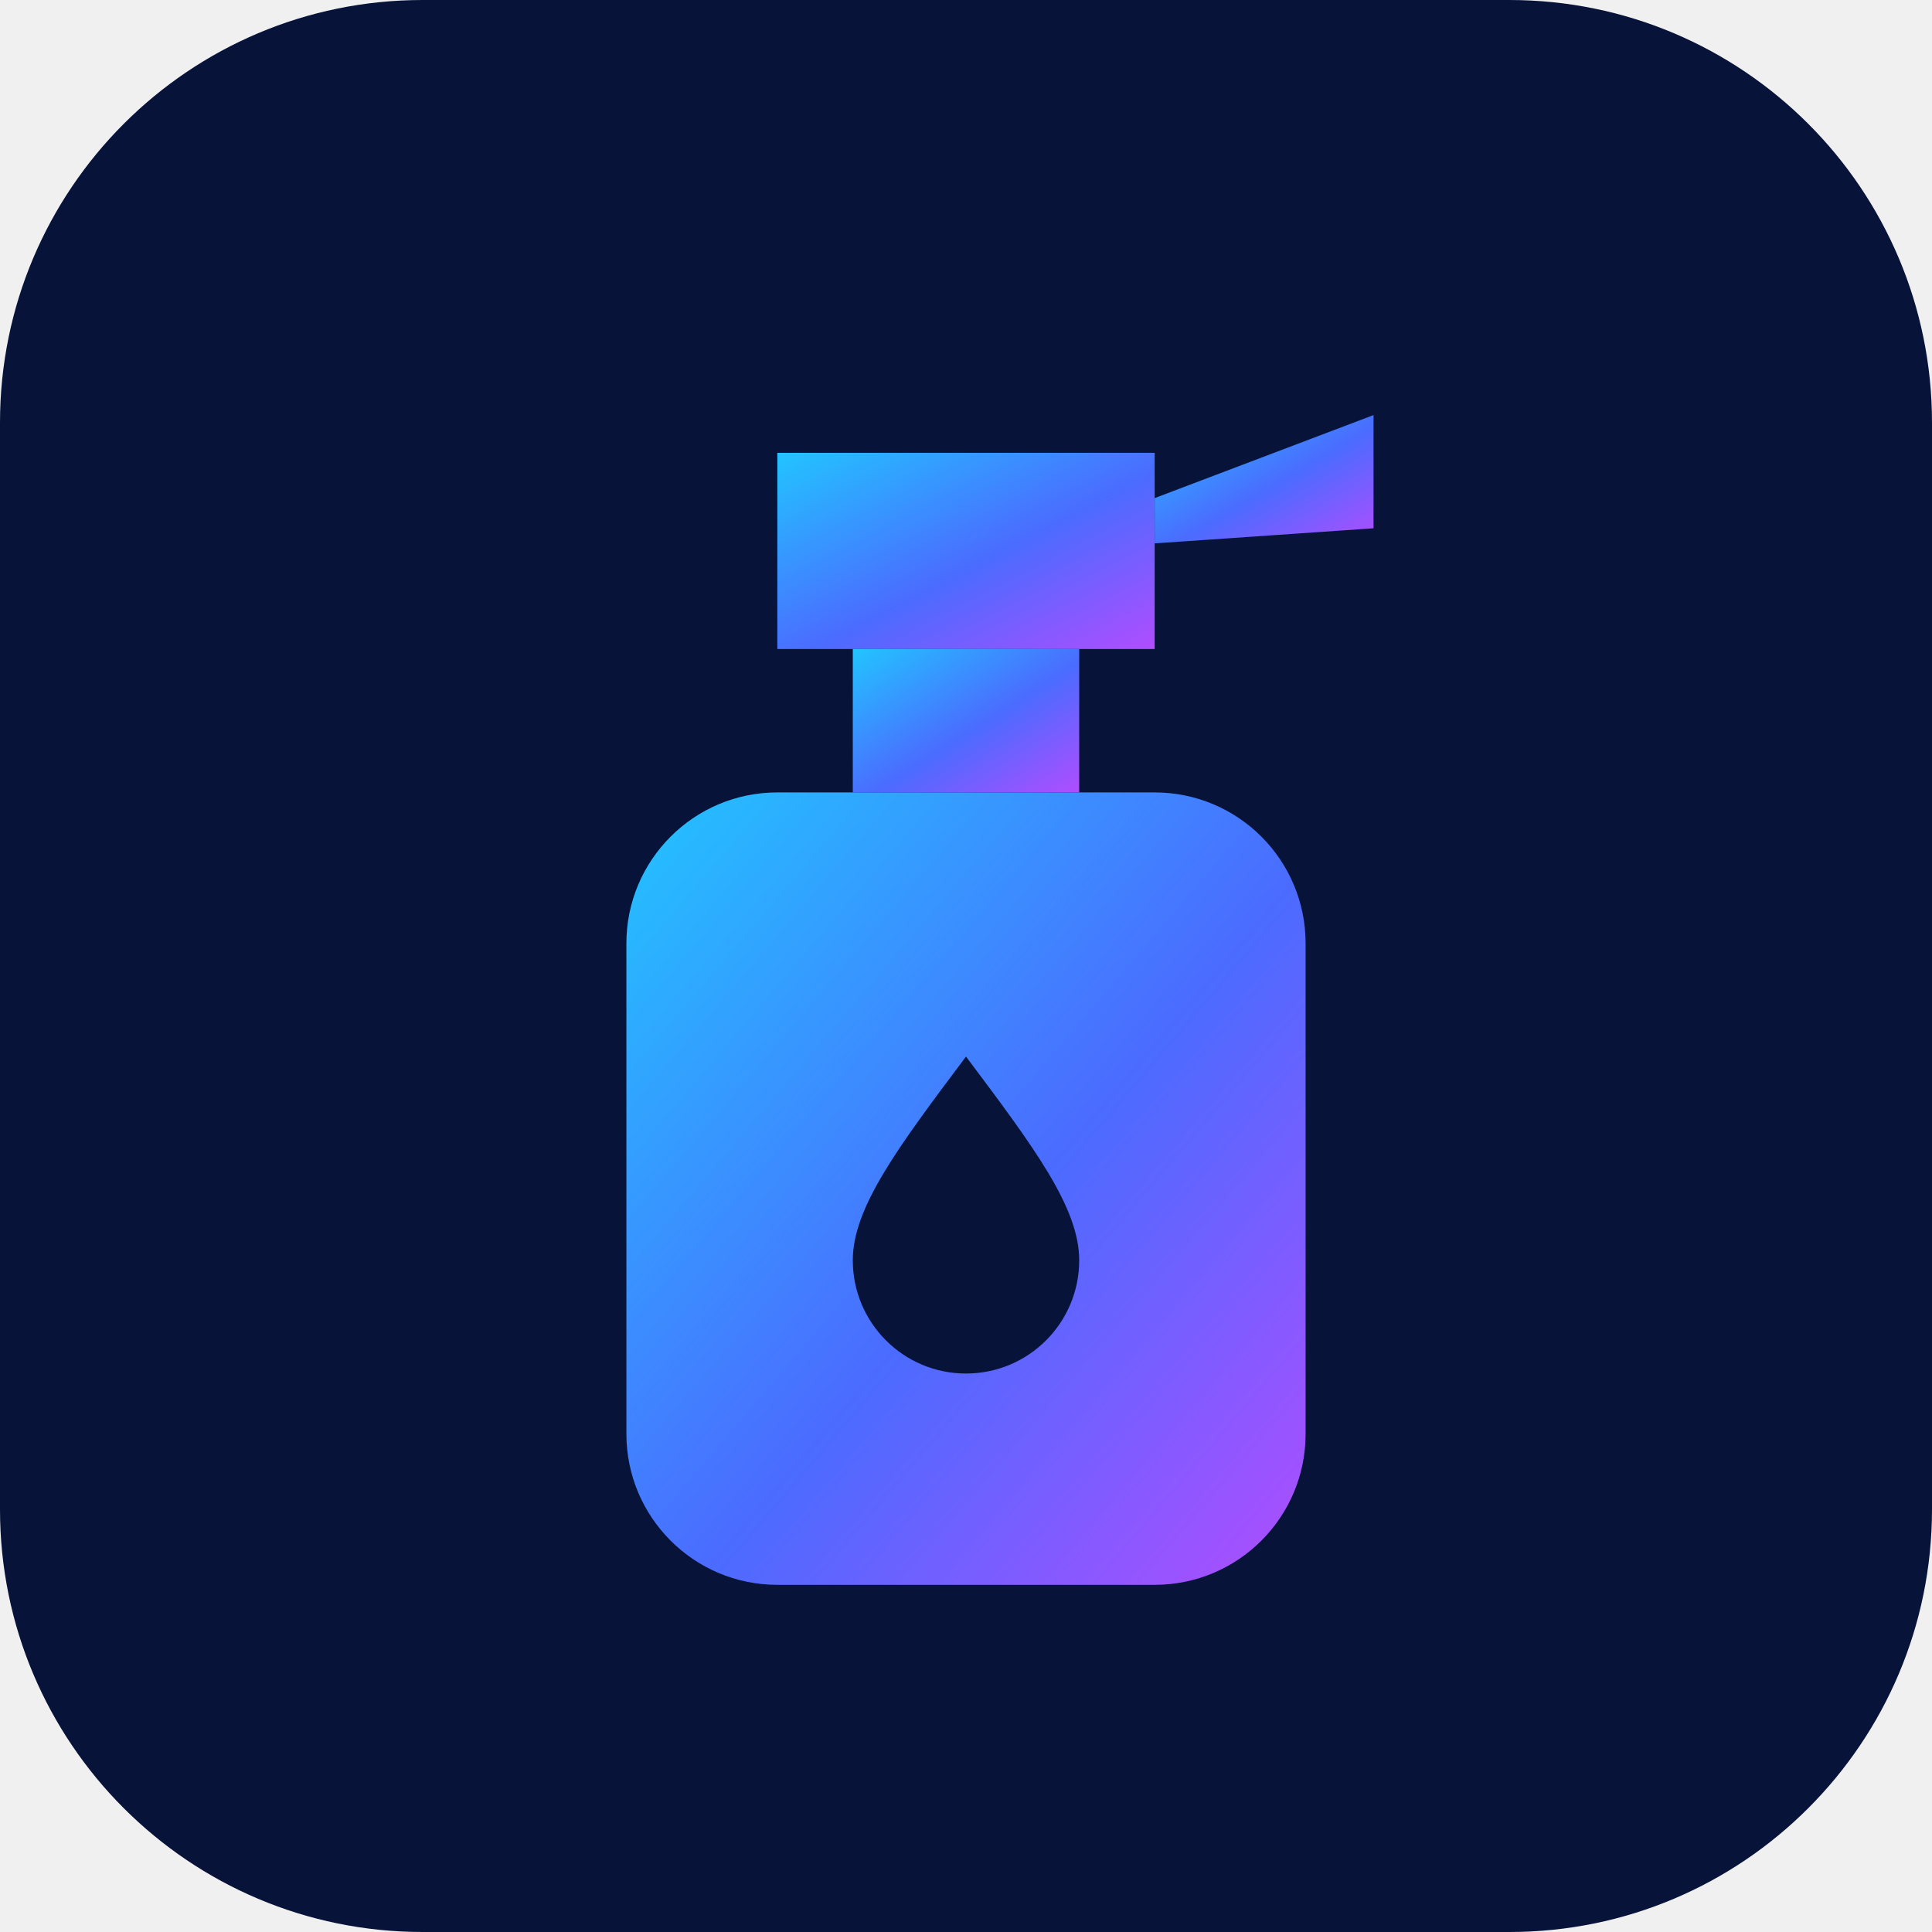
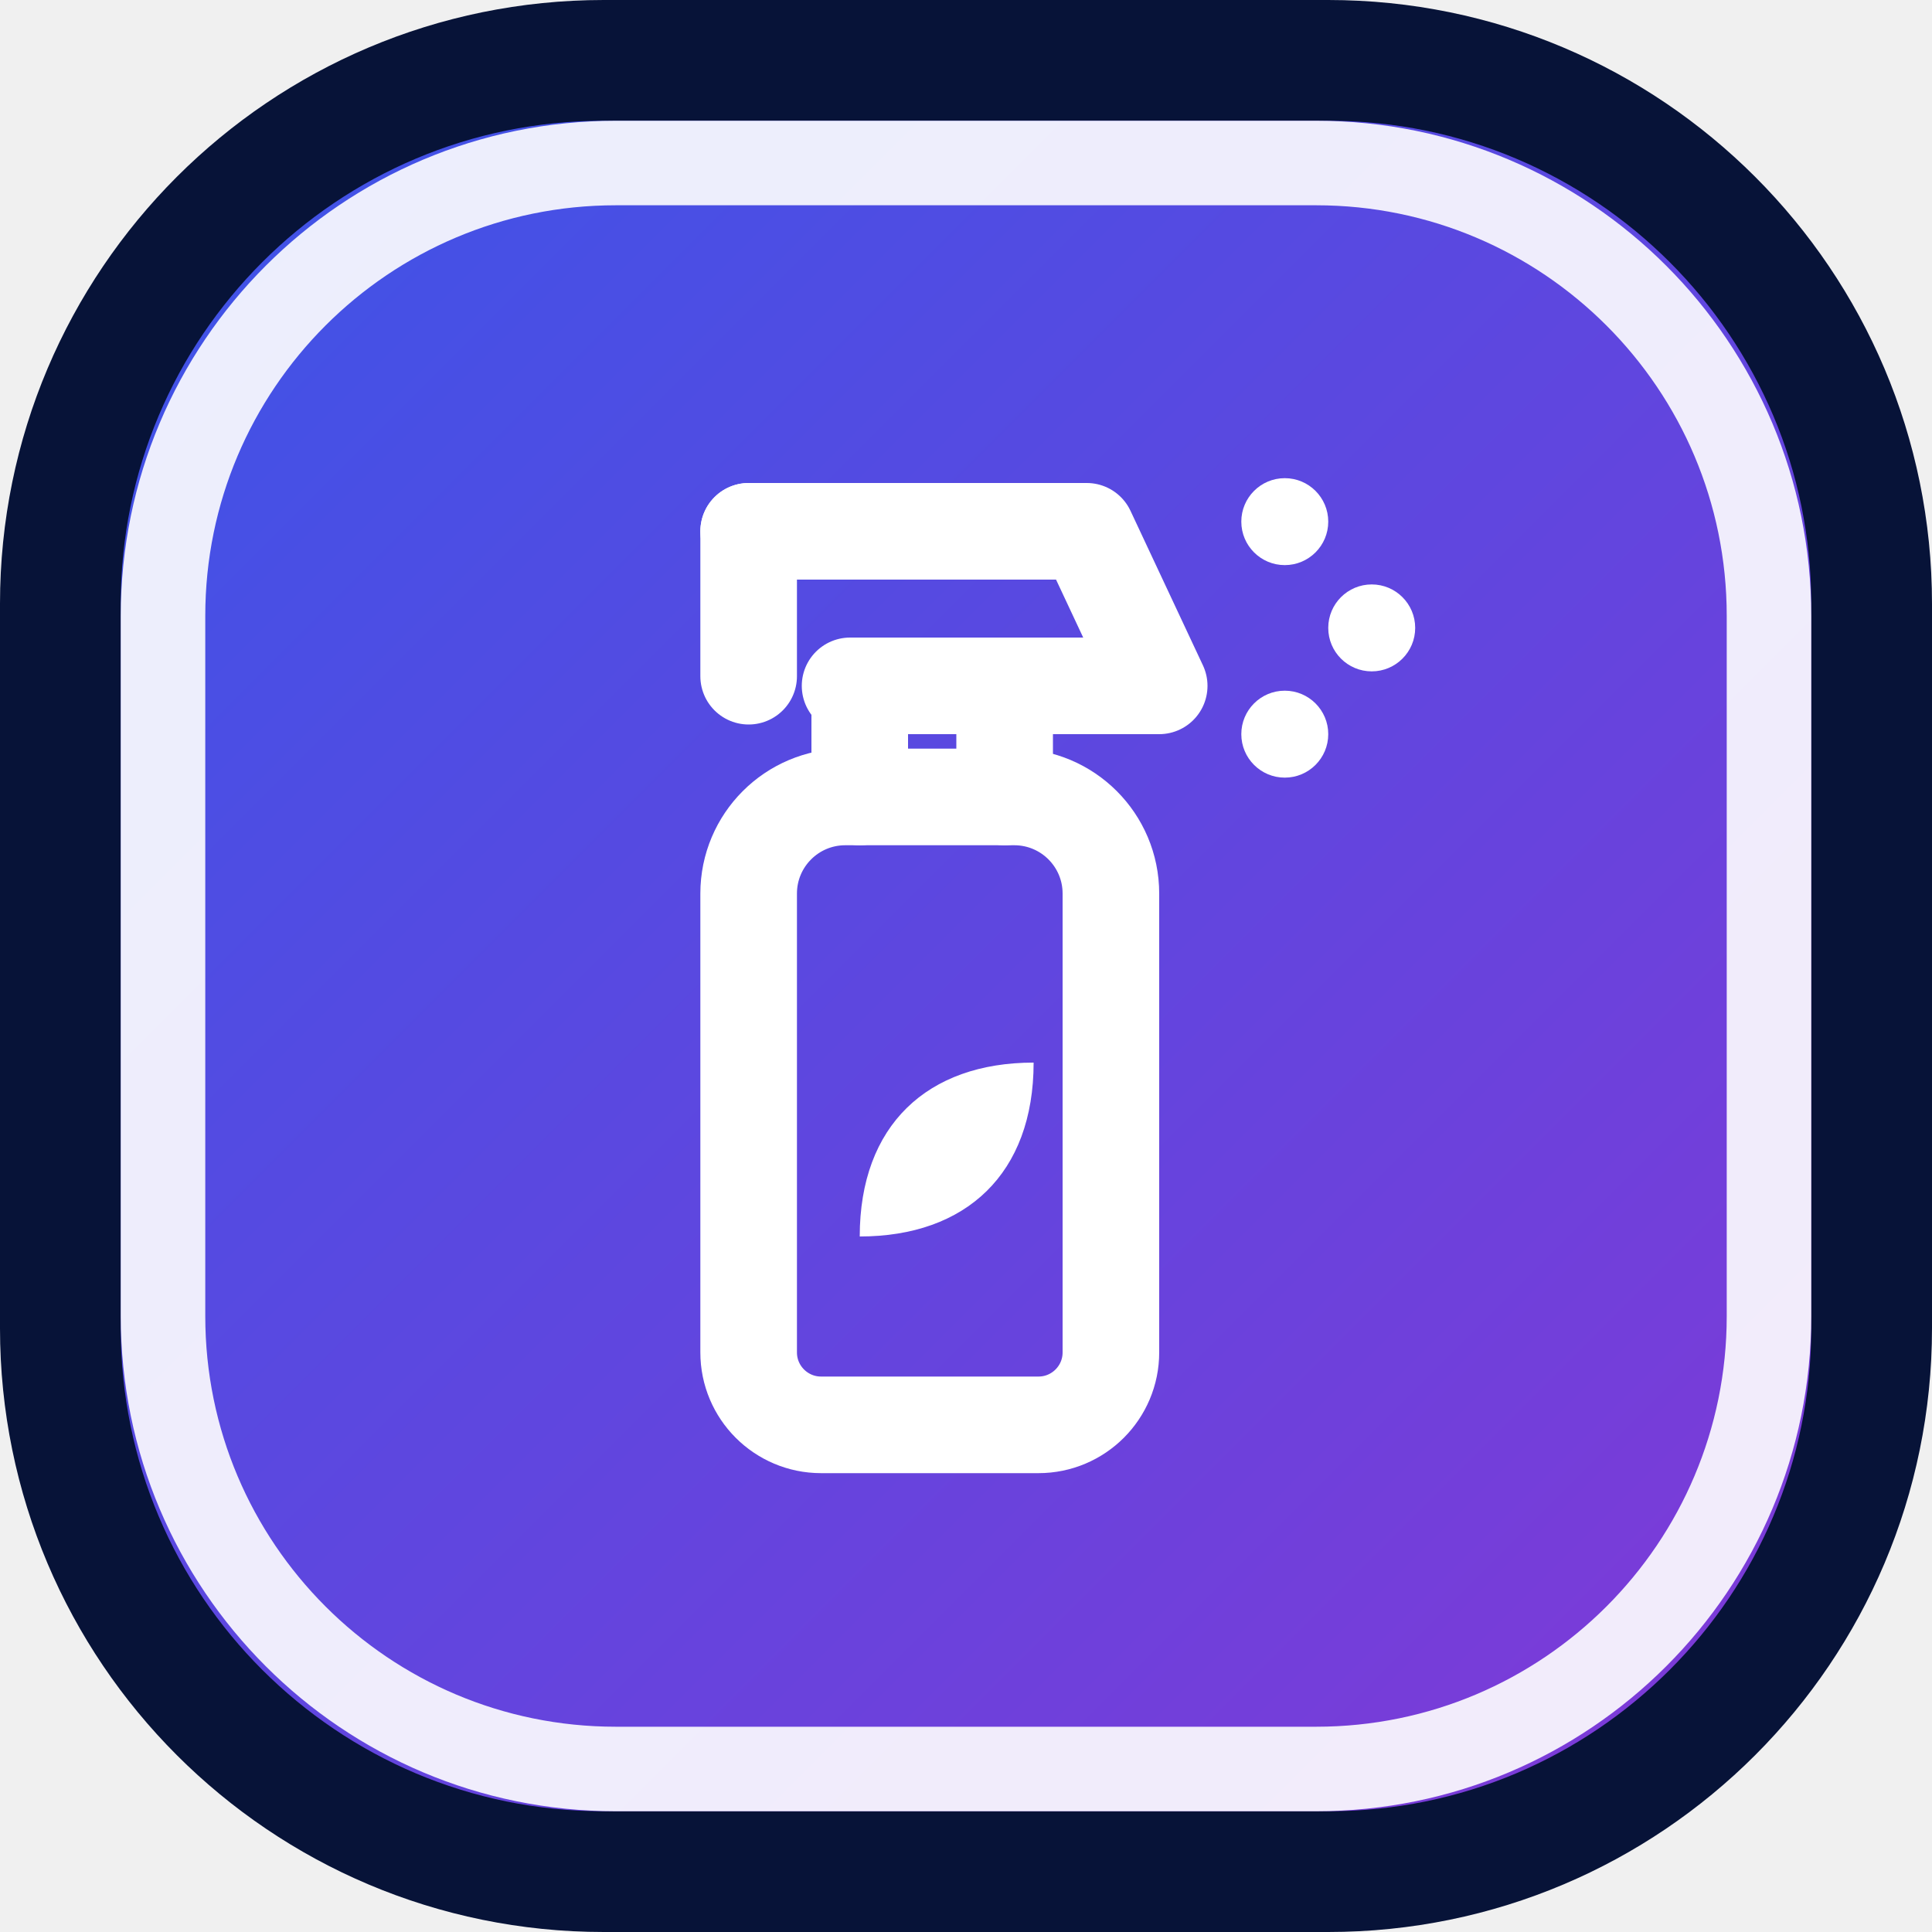
- <svg xmlns="http://www.w3.org/2000/svg" viewBox="0 0 512 512">
+ <svg xmlns="http://www.w3.org/2000/svg" viewBox="0 0 32 32">
  <defs>
-     <linearGradient id="g" x1="0" y1="0" x2="1" y2="1">
-       <stop offset="0" stop-color="#22c4ff" />
-       <stop offset=".55" stop-color="#4b6bff" />
-       <stop offset="1" stop-color="#b04dff" />
+     <linearGradient id="a" x1="0" y1="0" x2="1" y2="1">
+       <stop offset="0" stop-color="#3a55e8" />
+       <stop offset="1" stop-color="#8338d6" />
    </linearGradient>
  </defs>
-   <rect width="512" height="512" rx="112" fill="#071338" />
-   <path d="M206 120h100v52h-100z" fill="url(#g)" />
-   <path d="M226 172h60v38h-60z" fill="url(#g)" />
-   <rect x="166" y="210" width="180" height="210" rx="40" fill="url(#g)" />
-   <path d="M256 280c-18 24-30 40-30 54a30 30 0 0060 0c0-14-12-30-30-54z" fill="#071338" />
-   <path d="M306 132l58-22v30l-58 4z" fill="url(#g)" />
+   <rect x="1" y="1" width="30" height="30" rx="9" fill="url(#a)" stroke="#071338" stroke-width="2" />
+   <rect x="2.7" y="2.7" width="26.6" height="26.6" rx="7.5" fill="none" stroke="#fff" stroke-opacity=".9" stroke-width="1.4" />
+   <g transform="translate(6.4 6.4) scale(.8)" fill="none" stroke="#fff" color="#fff" stroke-width="2" stroke-linecap="round" stroke-linejoin="round">
+     <path d="M7.5 10.5a2 2 0 0 1 2-2h3.5a2 2 0 0 1 2 2V20a1.5 1.5 0 0 1-1.5 1.5H9A1.5 1.5 0 0 1 7.5 20z" />
+     <path d="M9.8 8.5V6.2h3v2.3" />
+     <path d="M7.5 3h7l1.5 3.2H9.6" />
+     <path d="M7.5 3v3" />
+     <path d="M9.8 17.6c0-2.3 1.4-3.6 3.6-3.6 0 2.3-1.4 3.6-3.6 3.6z" fill="currentColor" stroke="none" />
+     <g fill="currentColor" stroke="none">
+       <circle cx="18.6" cy="2.8" r=".9" />
+       <circle cx="20.4" cy="5" r=".9" />
+       <circle cx="18.6" cy="7.2" r=".9" />
+     </g>
+   </g>
</svg>
